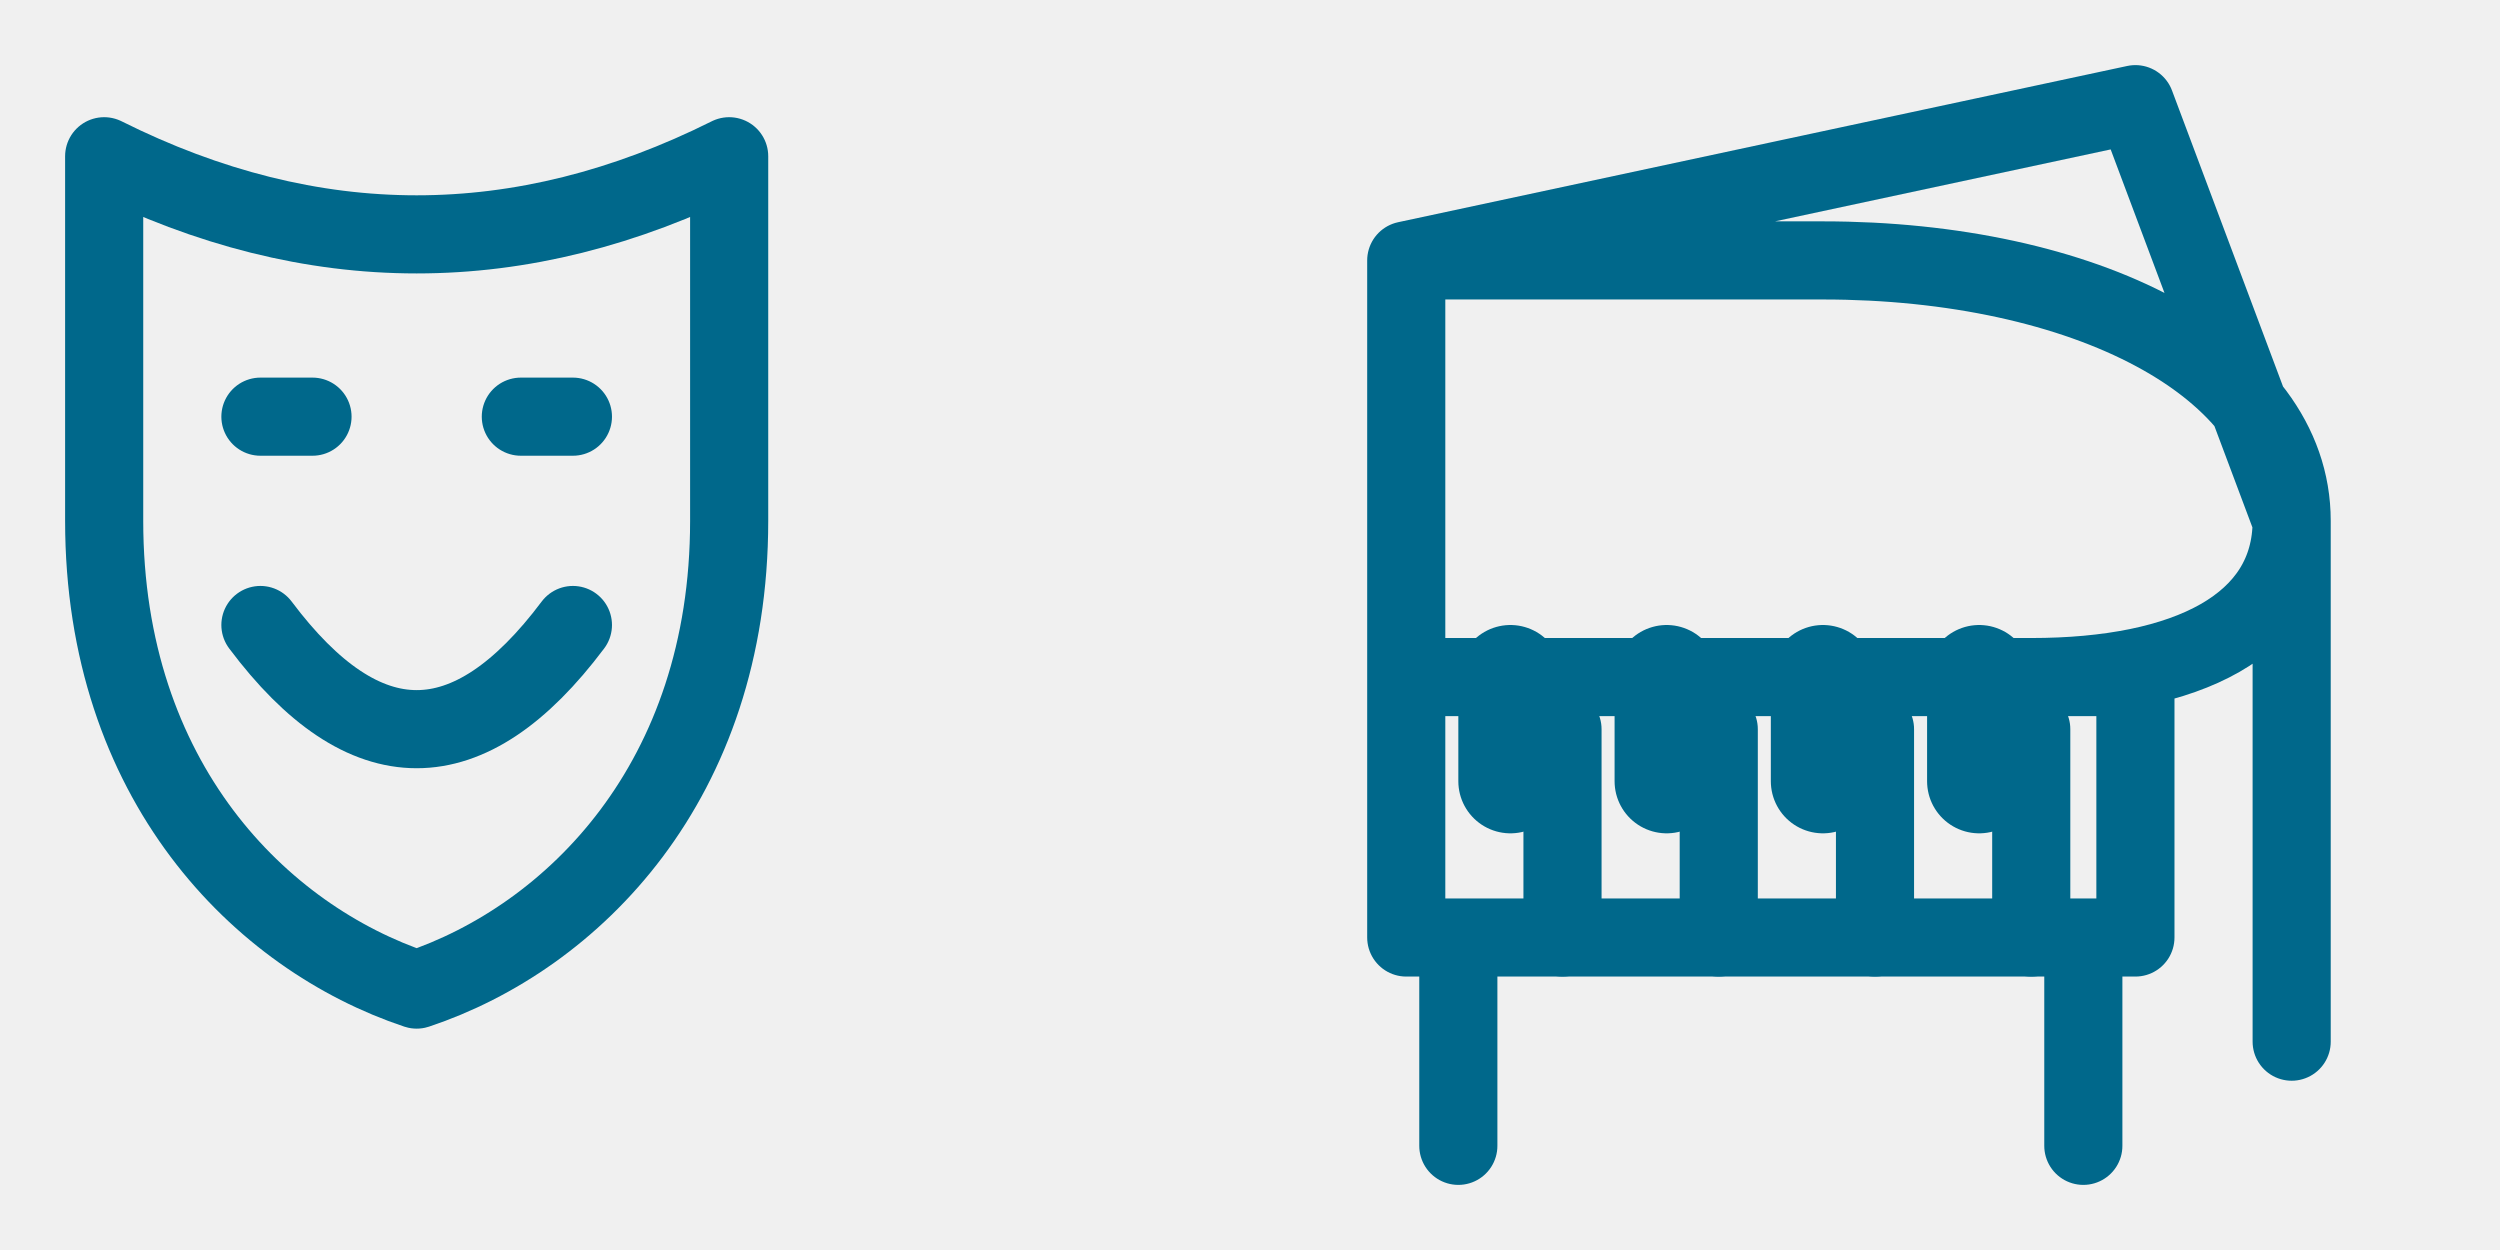
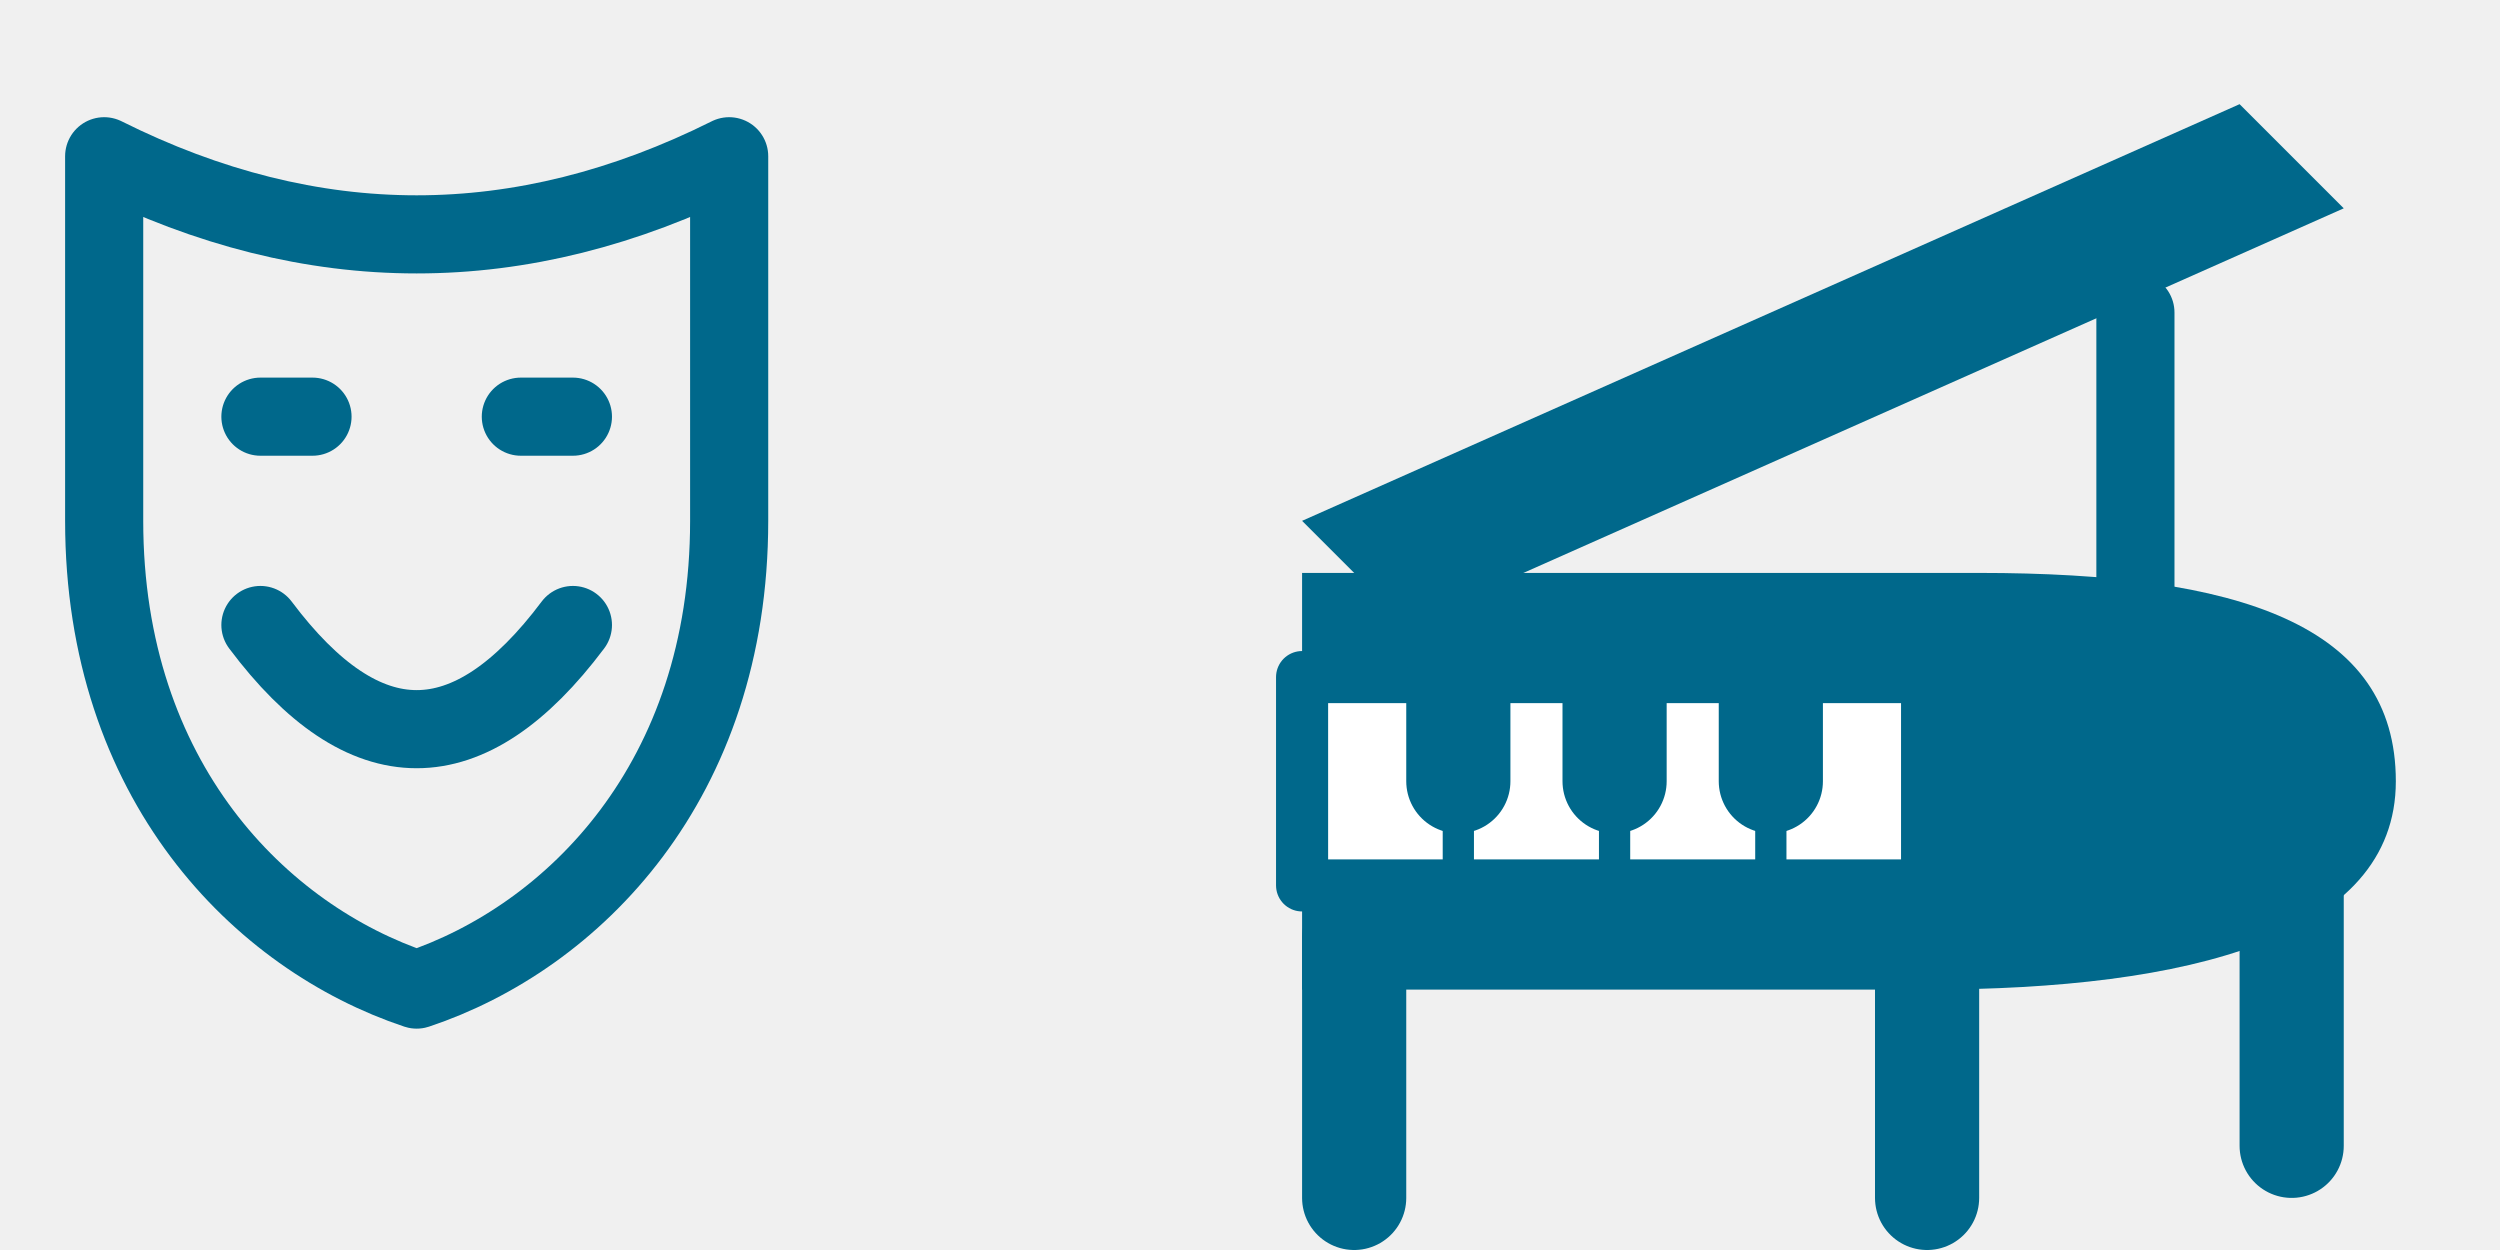
<svg xmlns="http://www.w3.org/2000/svg" viewBox="0 0 48 24" fill="none" stroke="#00688b" stroke-width="1.5" stroke-linecap="round" stroke-linejoin="round">
  <path d="M2 3c4 2 8 2 12 0v7c0 5-3 8-6 9-3-1-6-4-6-9Z" />
  <path d="M5 8h1M10 8h1M5 12q3 4 6 0" />
-   <g transform="translate(24)">
-     <path d="M3 13V5h8c5 0 9 2 9 5 0 2-2 3-5 3H3ZM3 5l14-3M17 2l3 8M3 13h14v5H3ZM4 18v4M16 18v4M20 10v10" />
-     <path d="M6 14v4M9 14v4M12 14v4M15 14v4" />
-     <path d="M5 13v2M8 13v2M11 13v2M14 13v2" stroke-width="2" />
+   <g transform="translate(23)">
+     <path d="M2 10 20 2 22 4 4 12Z" fill="#00688b" stroke="none" />
+     <path d="M18 6v6" />
+     <path d="M2 11h13c5 0 8 1 8 4s-4 4-9 4H2Z" fill="#00688b" stroke="none" />
+     <path d="M3 18v5M14 18v5M21 17v5" stroke-width="2" />
+     <path d="M2 13h12v4H2Z" fill="white" stroke-width="1" />
+     <path d="M5 13v2M8 13v2M11 13v2" stroke-width="2" />
+     <path d="M5 15v2M8 15v2M11 15v2" stroke-width=".6" />
  </g>
</svg>
